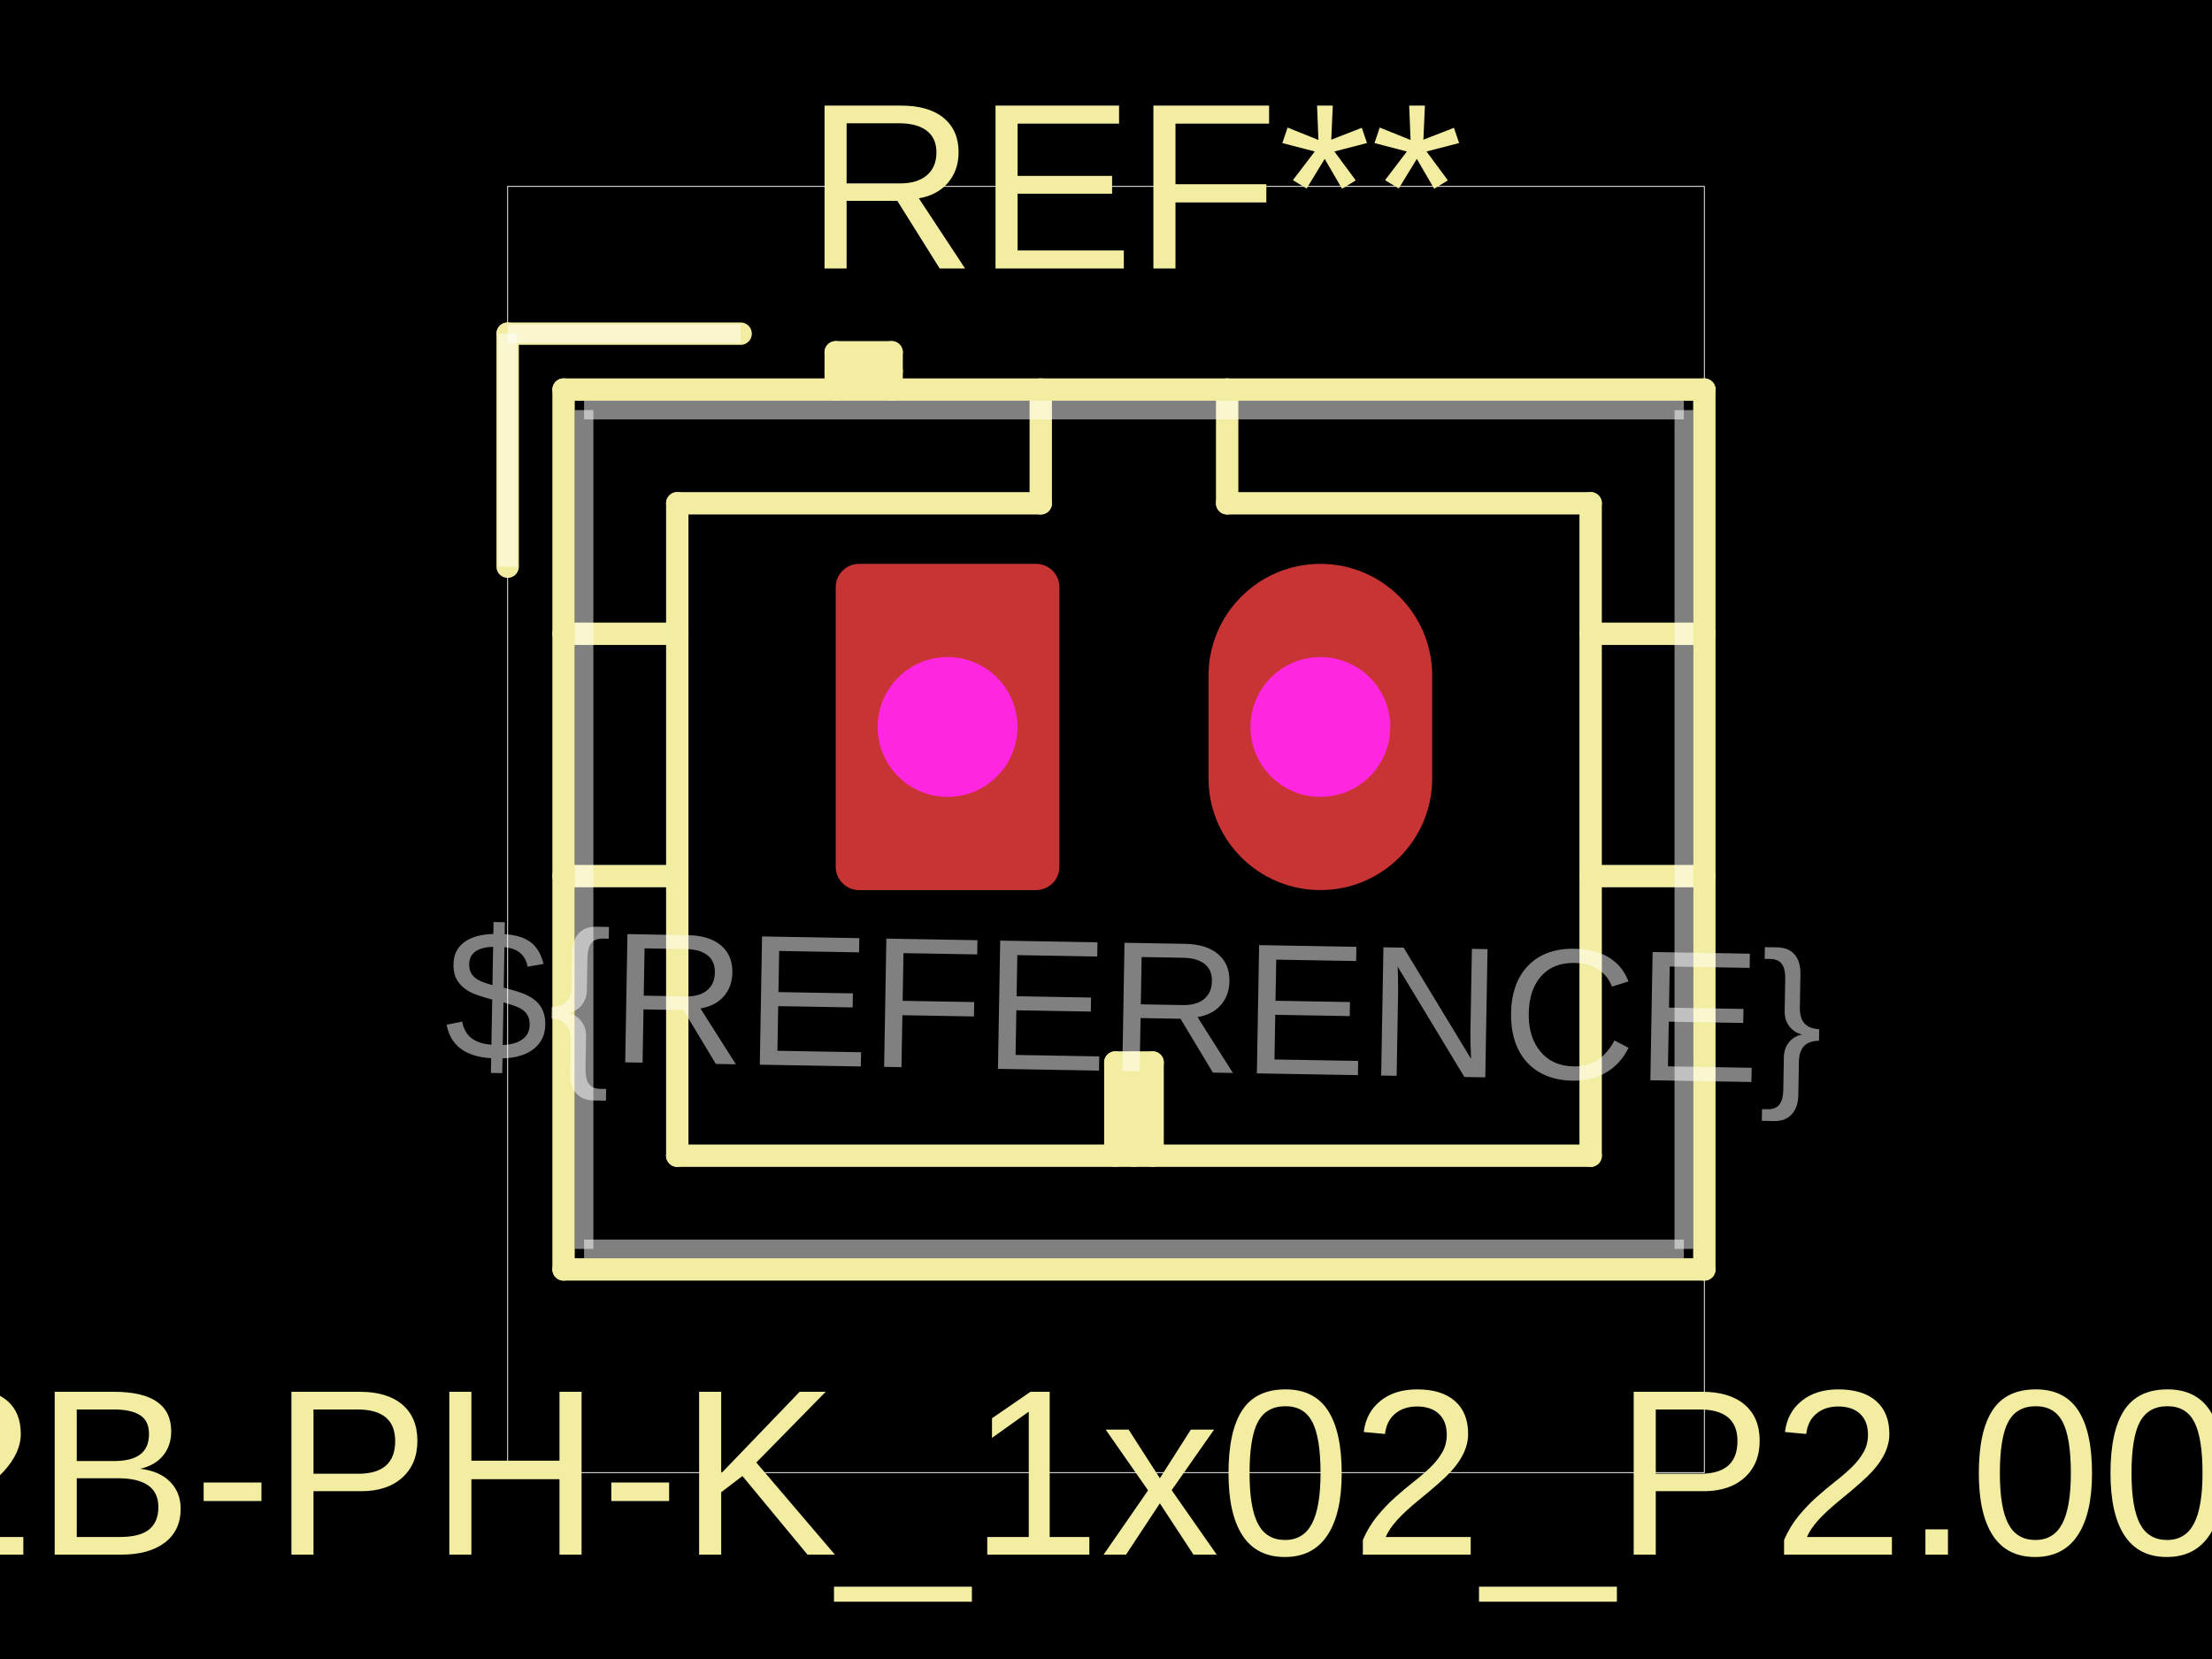
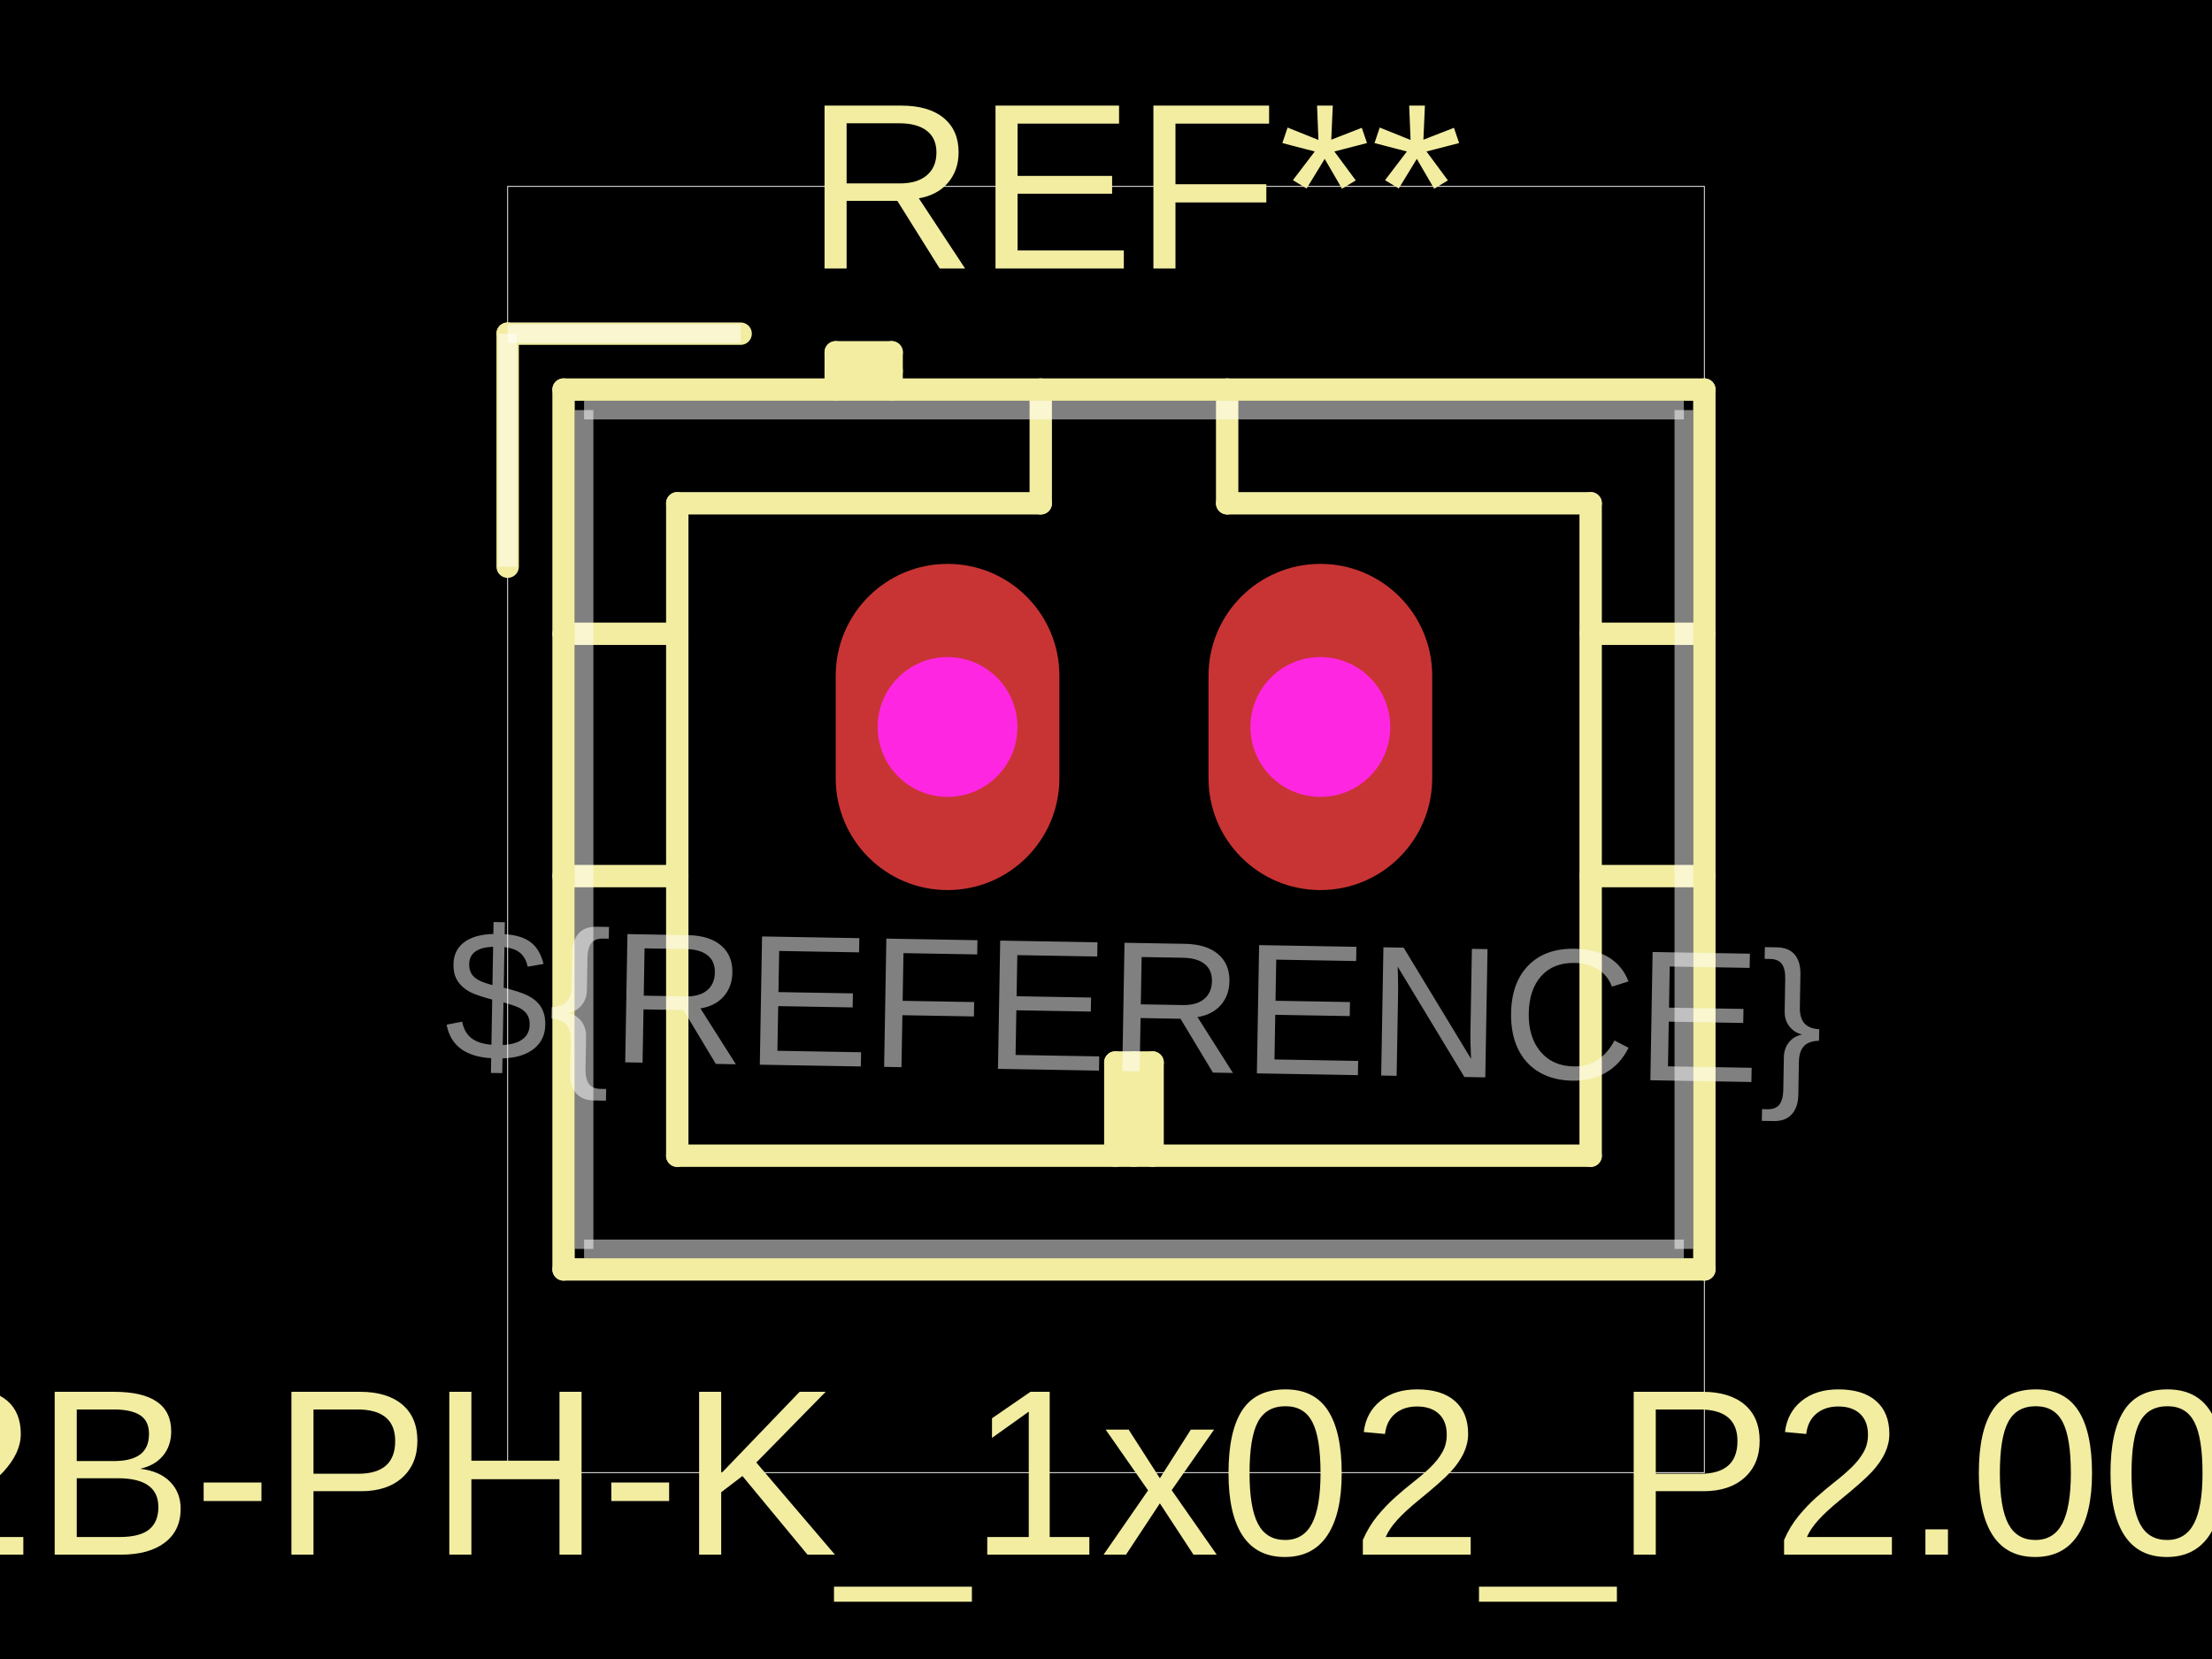
<svg xmlns="http://www.w3.org/2000/svg" width="800" height="600">
  <style />
  <rect class="boundary" x="0" y="0" fill="#000" width="800" height="600" />
  <rect class="pcb-boundary" fill="none" stroke="#fff" stroke-width="0.3" x="183.596" y="67.416" width="432.809" height="465.169" />
  <path class="pcb-silkscreen pcb-silkscreen-top" d="M 183.596 120.674 L 183.596 204.944" fill="none" stroke="#f2eda1" stroke-width="8.09" stroke-linecap="round" stroke-linejoin="round" data-pcb-component-id="pcb_component_0" data-pcb-silkscreen-path-id="pcb_silkscreen_path_0" />
  <path class="pcb-silkscreen pcb-silkscreen-top" d="M 203.82 140.899 L 203.82 459.101" fill="none" stroke="#f2eda1" stroke-width="8.09" stroke-linecap="round" stroke-linejoin="round" data-pcb-component-id="pcb_component_0" data-pcb-silkscreen-path-id="pcb_silkscreen_path_1" />
  <path class="pcb-silkscreen pcb-silkscreen-top" d="M 203.82 229.213 L 244.944 229.213" fill="none" stroke="#f2eda1" stroke-width="8.09" stroke-linecap="round" stroke-linejoin="round" data-pcb-component-id="pcb_component_0" data-pcb-silkscreen-path-id="pcb_silkscreen_path_2" />
  <path class="pcb-silkscreen pcb-silkscreen-top" d="M 203.82 316.854 L 244.944 316.854" fill="none" stroke="#f2eda1" stroke-width="8.09" stroke-linecap="round" stroke-linejoin="round" data-pcb-component-id="pcb_component_0" data-pcb-silkscreen-path-id="pcb_silkscreen_path_3" />
  <path class="pcb-silkscreen pcb-silkscreen-top" d="M 203.82 459.101 L 616.404 459.101" fill="none" stroke="#f2eda1" stroke-width="8.09" stroke-linecap="round" stroke-linejoin="round" data-pcb-component-id="pcb_component_0" data-pcb-silkscreen-path-id="pcb_silkscreen_path_4" />
  <path class="pcb-silkscreen pcb-silkscreen-top" d="M 244.944 182.022 L 244.944 417.978" fill="none" stroke="#f2eda1" stroke-width="8.09" stroke-linecap="round" stroke-linejoin="round" data-pcb-component-id="pcb_component_0" data-pcb-silkscreen-path-id="pcb_silkscreen_path_5" />
  <path class="pcb-silkscreen pcb-silkscreen-top" d="M 244.944 417.978 L 575.281 417.978" fill="none" stroke="#f2eda1" stroke-width="8.09" stroke-linecap="round" stroke-linejoin="round" data-pcb-component-id="pcb_component_0" data-pcb-silkscreen-path-id="pcb_silkscreen_path_6" />
  <path class="pcb-silkscreen pcb-silkscreen-top" d="M 267.865 120.674 L 183.596 120.674" fill="none" stroke="#f2eda1" stroke-width="8.09" stroke-linecap="round" stroke-linejoin="round" data-pcb-component-id="pcb_component_0" data-pcb-silkscreen-path-id="pcb_silkscreen_path_7" />
  <path class="pcb-silkscreen pcb-silkscreen-top" d="M 302.247 127.416 L 302.247 140.899" fill="none" stroke="#f2eda1" stroke-width="8.09" stroke-linecap="round" stroke-linejoin="round" data-pcb-component-id="pcb_component_0" data-pcb-silkscreen-path-id="pcb_silkscreen_path_8" />
  <path class="pcb-silkscreen pcb-silkscreen-top" d="M 322.472 127.416 L 302.247 127.416" fill="none" stroke="#f2eda1" stroke-width="8.09" stroke-linecap="round" stroke-linejoin="round" data-pcb-component-id="pcb_component_0" data-pcb-silkscreen-path-id="pcb_silkscreen_path_9" />
  <path class="pcb-silkscreen pcb-silkscreen-top" d="M 322.472 134.157 L 302.247 134.157" fill="none" stroke="#f2eda1" stroke-width="8.09" stroke-linecap="round" stroke-linejoin="round" data-pcb-component-id="pcb_component_0" data-pcb-silkscreen-path-id="pcb_silkscreen_path_10" />
  <path class="pcb-silkscreen pcb-silkscreen-top" d="M 322.472 140.899 L 322.472 127.416" fill="none" stroke="#f2eda1" stroke-width="8.09" stroke-linecap="round" stroke-linejoin="round" data-pcb-component-id="pcb_component_0" data-pcb-silkscreen-path-id="pcb_silkscreen_path_11" />
  <path class="pcb-silkscreen pcb-silkscreen-top" d="M 376.404 140.899 L 376.404 182.022" fill="none" stroke="#f2eda1" stroke-width="8.09" stroke-linecap="round" stroke-linejoin="round" data-pcb-component-id="pcb_component_0" data-pcb-silkscreen-path-id="pcb_silkscreen_path_12" />
  <path class="pcb-silkscreen pcb-silkscreen-top" d="M 376.404 182.022 L 244.944 182.022" fill="none" stroke="#f2eda1" stroke-width="8.09" stroke-linecap="round" stroke-linejoin="round" data-pcb-component-id="pcb_component_0" data-pcb-silkscreen-path-id="pcb_silkscreen_path_13" />
  <path class="pcb-silkscreen pcb-silkscreen-top" d="M 403.371 384.27 L 416.854 384.27" fill="none" stroke="#f2eda1" stroke-width="8.09" stroke-linecap="round" stroke-linejoin="round" data-pcb-component-id="pcb_component_0" data-pcb-silkscreen-path-id="pcb_silkscreen_path_14" />
  <path class="pcb-silkscreen pcb-silkscreen-top" d="M 403.371 417.978 L 403.371 384.27" fill="none" stroke="#f2eda1" stroke-width="8.09" stroke-linecap="round" stroke-linejoin="round" data-pcb-component-id="pcb_component_0" data-pcb-silkscreen-path-id="pcb_silkscreen_path_15" />
  <path class="pcb-silkscreen pcb-silkscreen-top" d="M 410.112 417.978 L 410.112 384.27" fill="none" stroke="#f2eda1" stroke-width="8.09" stroke-linecap="round" stroke-linejoin="round" data-pcb-component-id="pcb_component_0" data-pcb-silkscreen-path-id="pcb_silkscreen_path_16" />
  <path class="pcb-silkscreen pcb-silkscreen-top" d="M 416.854 384.27 L 416.854 417.978" fill="none" stroke="#f2eda1" stroke-width="8.09" stroke-linecap="round" stroke-linejoin="round" data-pcb-component-id="pcb_component_0" data-pcb-silkscreen-path-id="pcb_silkscreen_path_17" />
  <path class="pcb-silkscreen pcb-silkscreen-top" d="M 443.82 182.022 L 443.82 140.899" fill="none" stroke="#f2eda1" stroke-width="8.09" stroke-linecap="round" stroke-linejoin="round" data-pcb-component-id="pcb_component_0" data-pcb-silkscreen-path-id="pcb_silkscreen_path_18" />
  <path class="pcb-silkscreen pcb-silkscreen-top" d="M 575.281 182.022 L 443.82 182.022" fill="none" stroke="#f2eda1" stroke-width="8.09" stroke-linecap="round" stroke-linejoin="round" data-pcb-component-id="pcb_component_0" data-pcb-silkscreen-path-id="pcb_silkscreen_path_19" />
  <path class="pcb-silkscreen pcb-silkscreen-top" d="M 575.281 417.978 L 575.281 182.022" fill="none" stroke="#f2eda1" stroke-width="8.09" stroke-linecap="round" stroke-linejoin="round" data-pcb-component-id="pcb_component_0" data-pcb-silkscreen-path-id="pcb_silkscreen_path_20" />
  <path class="pcb-silkscreen pcb-silkscreen-top" d="M 616.404 140.899 L 203.82 140.899" fill="none" stroke="#f2eda1" stroke-width="8.09" stroke-linecap="round" stroke-linejoin="round" data-pcb-component-id="pcb_component_0" data-pcb-silkscreen-path-id="pcb_silkscreen_path_21" />
  <path class="pcb-silkscreen pcb-silkscreen-top" d="M 616.404 229.213 L 575.281 229.213" fill="none" stroke="#f2eda1" stroke-width="8.09" stroke-linecap="round" stroke-linejoin="round" data-pcb-component-id="pcb_component_0" data-pcb-silkscreen-path-id="pcb_silkscreen_path_22" />
  <path class="pcb-silkscreen pcb-silkscreen-top" d="M 616.404 316.854 L 575.281 316.854" fill="none" stroke="#f2eda1" stroke-width="8.09" stroke-linecap="round" stroke-linejoin="round" data-pcb-component-id="pcb_component_0" data-pcb-silkscreen-path-id="pcb_silkscreen_path_23" />
  <path class="pcb-silkscreen pcb-silkscreen-top" d="M 616.404 459.101 L 616.404 140.899" fill="none" stroke="#f2eda1" stroke-width="8.09" stroke-linecap="round" stroke-linejoin="round" data-pcb-component-id="pcb_component_0" data-pcb-silkscreen-path-id="pcb_silkscreen_path_24" />
  <text x="0" y="0" dx="0" dy="0" fill="#f2eda1" font-family="Arial, sans-serif" font-size="85.618" text-anchor="middle" dominant-baseline="central" transform="matrix(1,0,0,1,410.1124,67.41573)" class="pcb-silkscreen-text pcb-silkscreen-top" data-pcb-silkscreen-text-id="pcb_component_0" stroke="none">REF**</text>
  <text x="0" y="0" dx="0" dy="0" fill="#f2eda1" font-family="Arial, sans-serif" font-size="85.618" text-anchor="middle" dominant-baseline="central" transform="matrix(1,0,0,1,410.1124,532.5843)" class="pcb-silkscreen-text pcb-silkscreen-top" data-pcb-silkscreen-text-id="pcb_component_0" stroke="none">JST_PH_B2B-PH-K_1x02_P2.00mm_Vertical</text>
  <path class="pcb-fabrication-note-path" stroke="rgba(255,255,255,0.5)" fill="none" d="M 183.596 120.674 L 183.596 204.944" stroke-width="6.742" data-pcb-component-id="pcb_component_0" data-pcb-fabrication-note-path-id="undefined" />
  <path class="pcb-fabrication-note-path" stroke="rgba(255,255,255,0.5)" fill="none" d="M 211.236 148.315 L 211.236 451.685" stroke-width="6.742" data-pcb-component-id="pcb_component_0" data-pcb-fabrication-note-path-id="undefined" />
  <path class="pcb-fabrication-note-path" stroke="rgba(255,255,255,0.5)" fill="none" d="M 211.236 451.685 L 608.989 451.685" stroke-width="6.742" data-pcb-component-id="pcb_component_0" data-pcb-fabrication-note-path-id="undefined" />
  <path class="pcb-fabrication-note-path" stroke="rgba(255,255,255,0.5)" fill="none" d="M 267.865 120.674 L 183.596 120.674" stroke-width="6.742" data-pcb-component-id="pcb_component_0" data-pcb-fabrication-note-path-id="undefined" />
  <path class="pcb-fabrication-note-path" stroke="rgba(255,255,255,0.5)" fill="none" d="M 608.989 148.315 L 211.236 148.315" stroke-width="6.742" data-pcb-component-id="pcb_component_0" data-pcb-fabrication-note-path-id="undefined" />
  <path class="pcb-fabrication-note-path" stroke="rgba(255,255,255,0.5)" fill="none" d="M 608.989 451.685 L 608.989 148.315" stroke-width="6.742" data-pcb-component-id="pcb_component_0" data-pcb-fabrication-note-path-id="undefined" />
  <text x="0" y="0" font-family="Arial, sans-serif" font-size="67.416" text-anchor="middle" dominant-baseline="central" transform="matrix(0.9998477,0.01745241,-0.01745241,0.9998477,410.1124,364.0449)" class="pcb-fabrication-note-text" fill="rgba(255,255,255,0.5)">${REFERENCE}</text>
  <g>
-     <rect class="pcb-hole-outer-pad" fill="rgb(200, 52, 52)" x="302.247" y="203.933" width="80.899" height="117.978" rx="8.427" ry="8.427" />
-     <circle class="pcb-hole-inner" fill="#FF26E2" cx="342.697" cy="262.921" r="25.281" />
+     <path class="pcb-hole-outer" fill="rgb(200, 52, 52)" d="M302.247,244.382 v37.079 a40.449,40.449 0 0 0 80.899,0 v-37.079 a40.449,40.449 0 0 0 -80.899,0 z" />
+     <path class="pcb-hole-inner" fill="#FF26E2" d="M317.416,262.921 v0 a25.281,25.281 0 0 0 50.562,0 v-0 a25.281,25.281 0 0 0 -50.562,0 z" />
  </g>
  <g>
    <path class="pcb-hole-outer" fill="rgb(200, 52, 52)" d="M437.079,244.382 v37.079 a40.449,40.449 0 0 0 80.899,0 v-37.079 a40.449,40.449 0 0 0 -80.899,0 z" />
    <path class="pcb-hole-inner" fill="#FF26E2" d="M452.247,262.921 v0 a25.281,25.281 0 0 0 50.562,0 v-0 a25.281,25.281 0 0 0 -50.562,0 z" />
  </g>
</svg>
